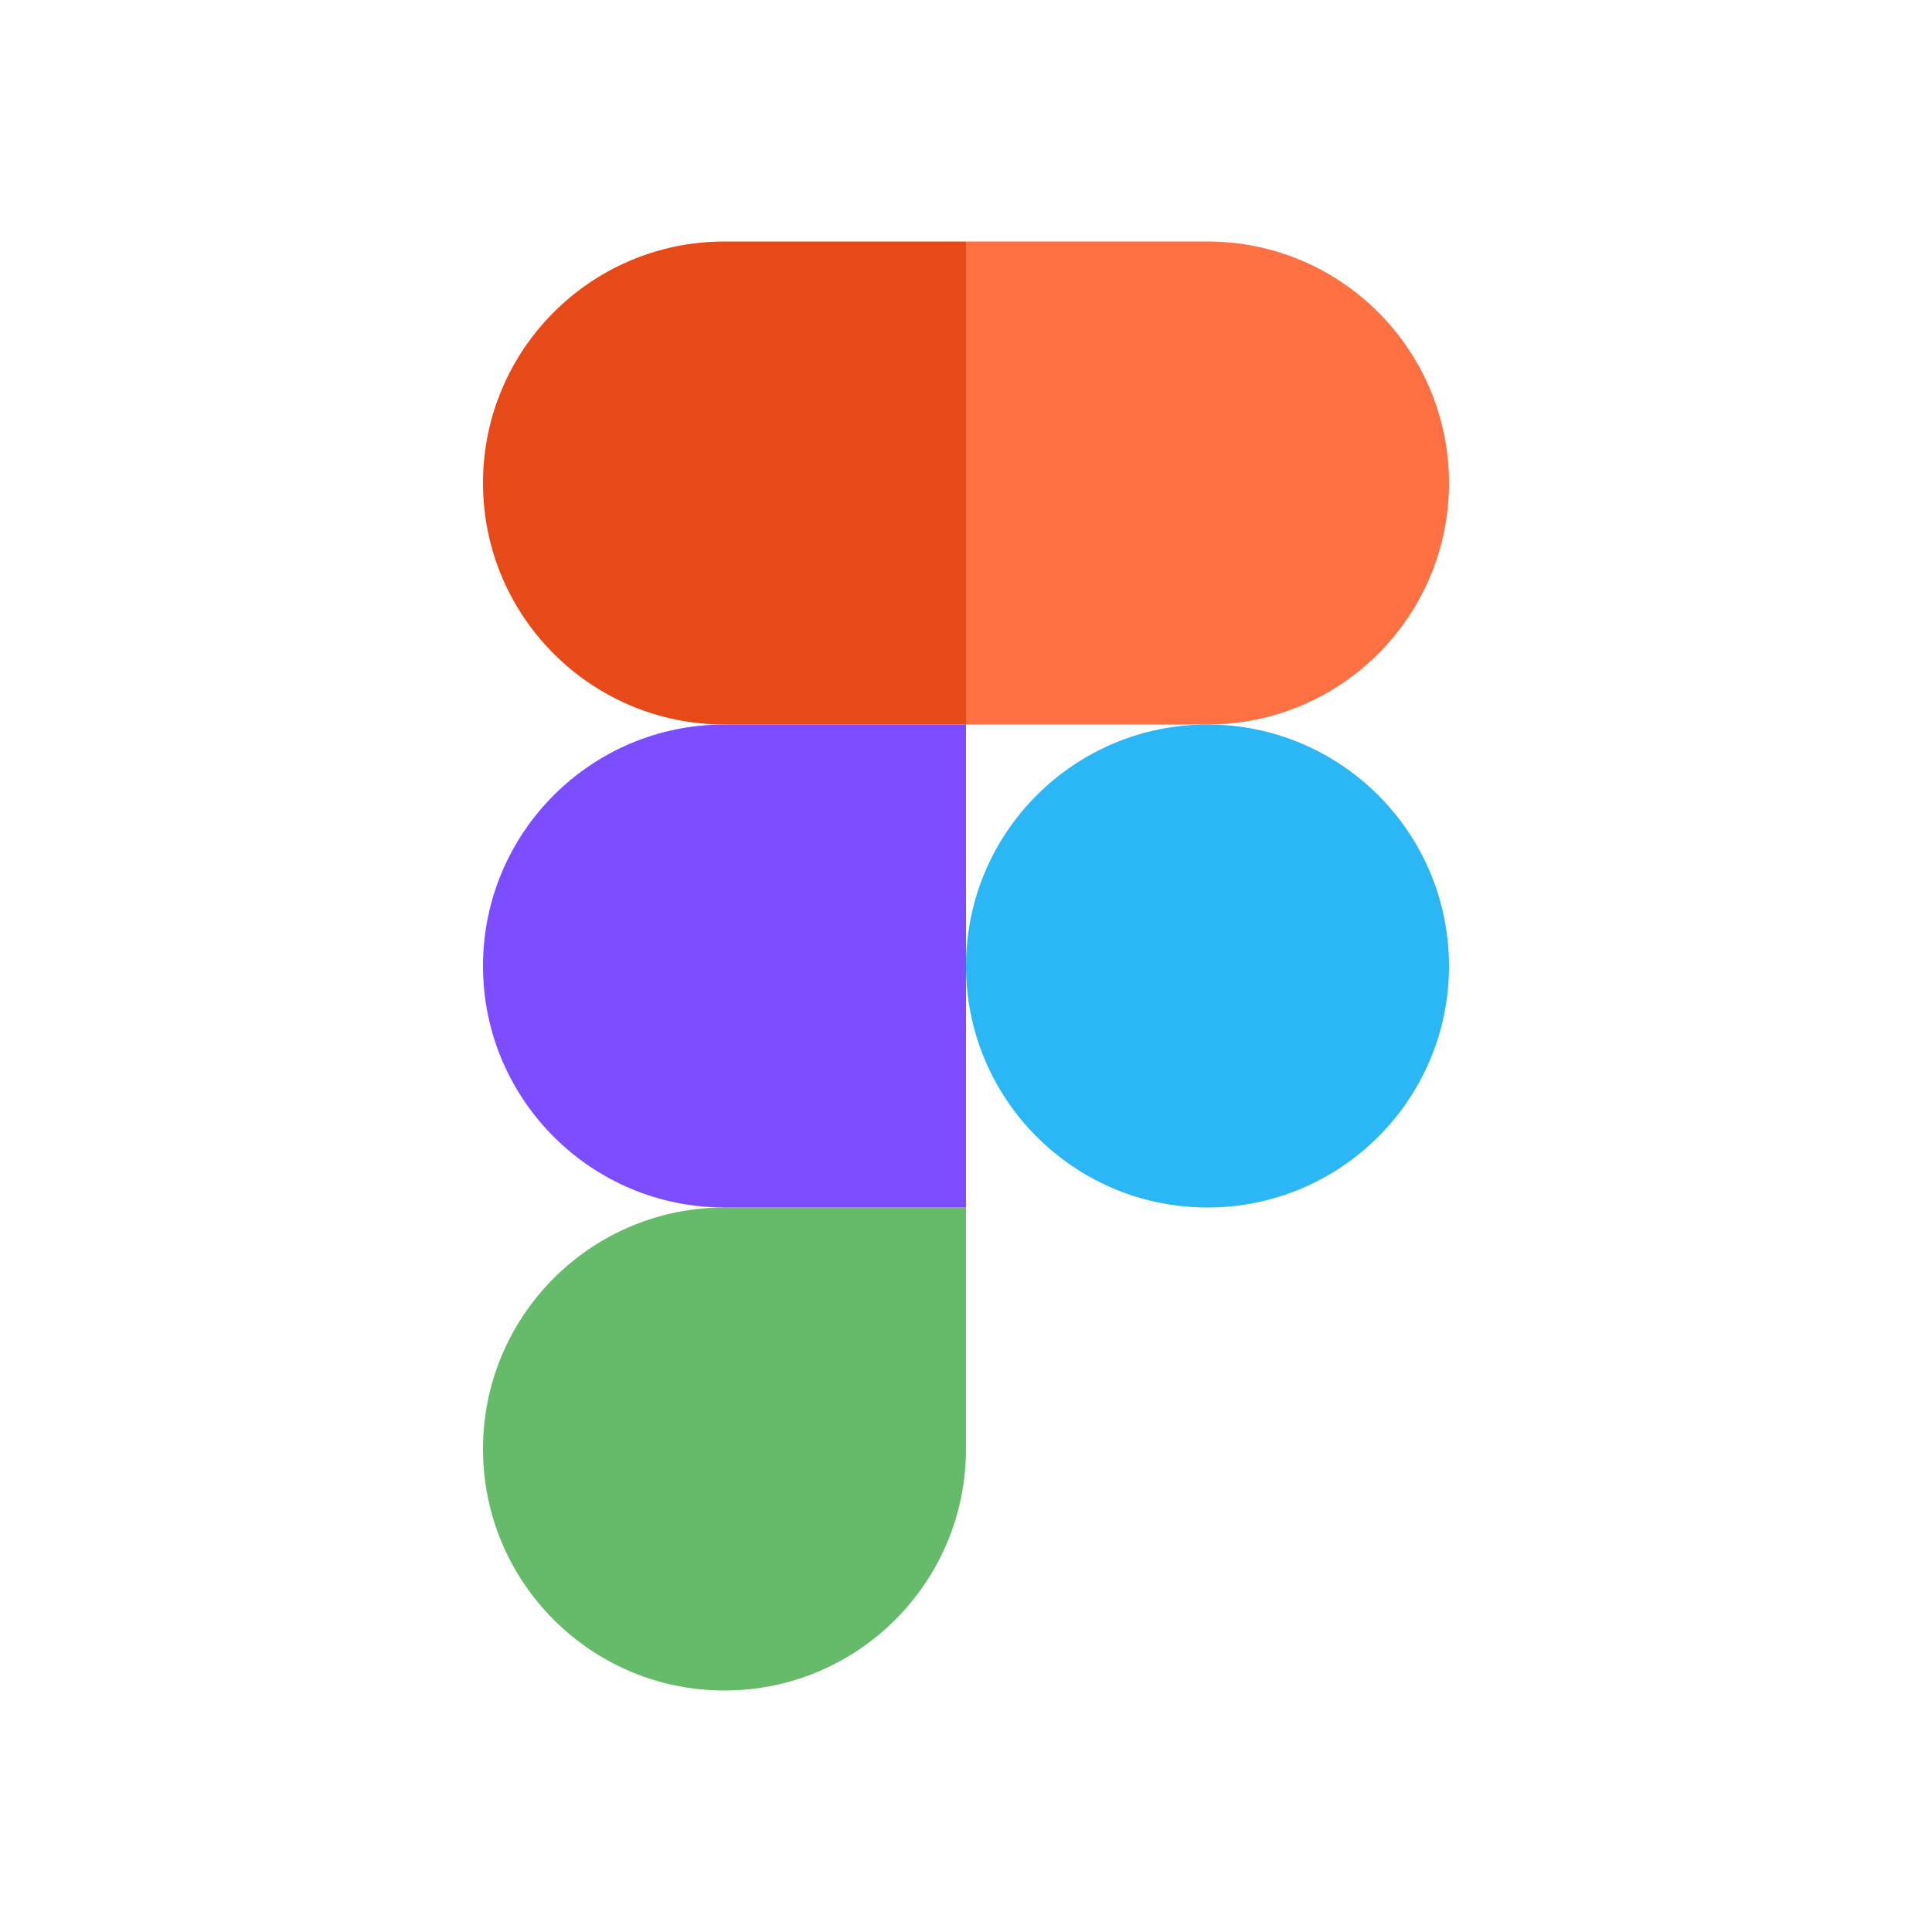
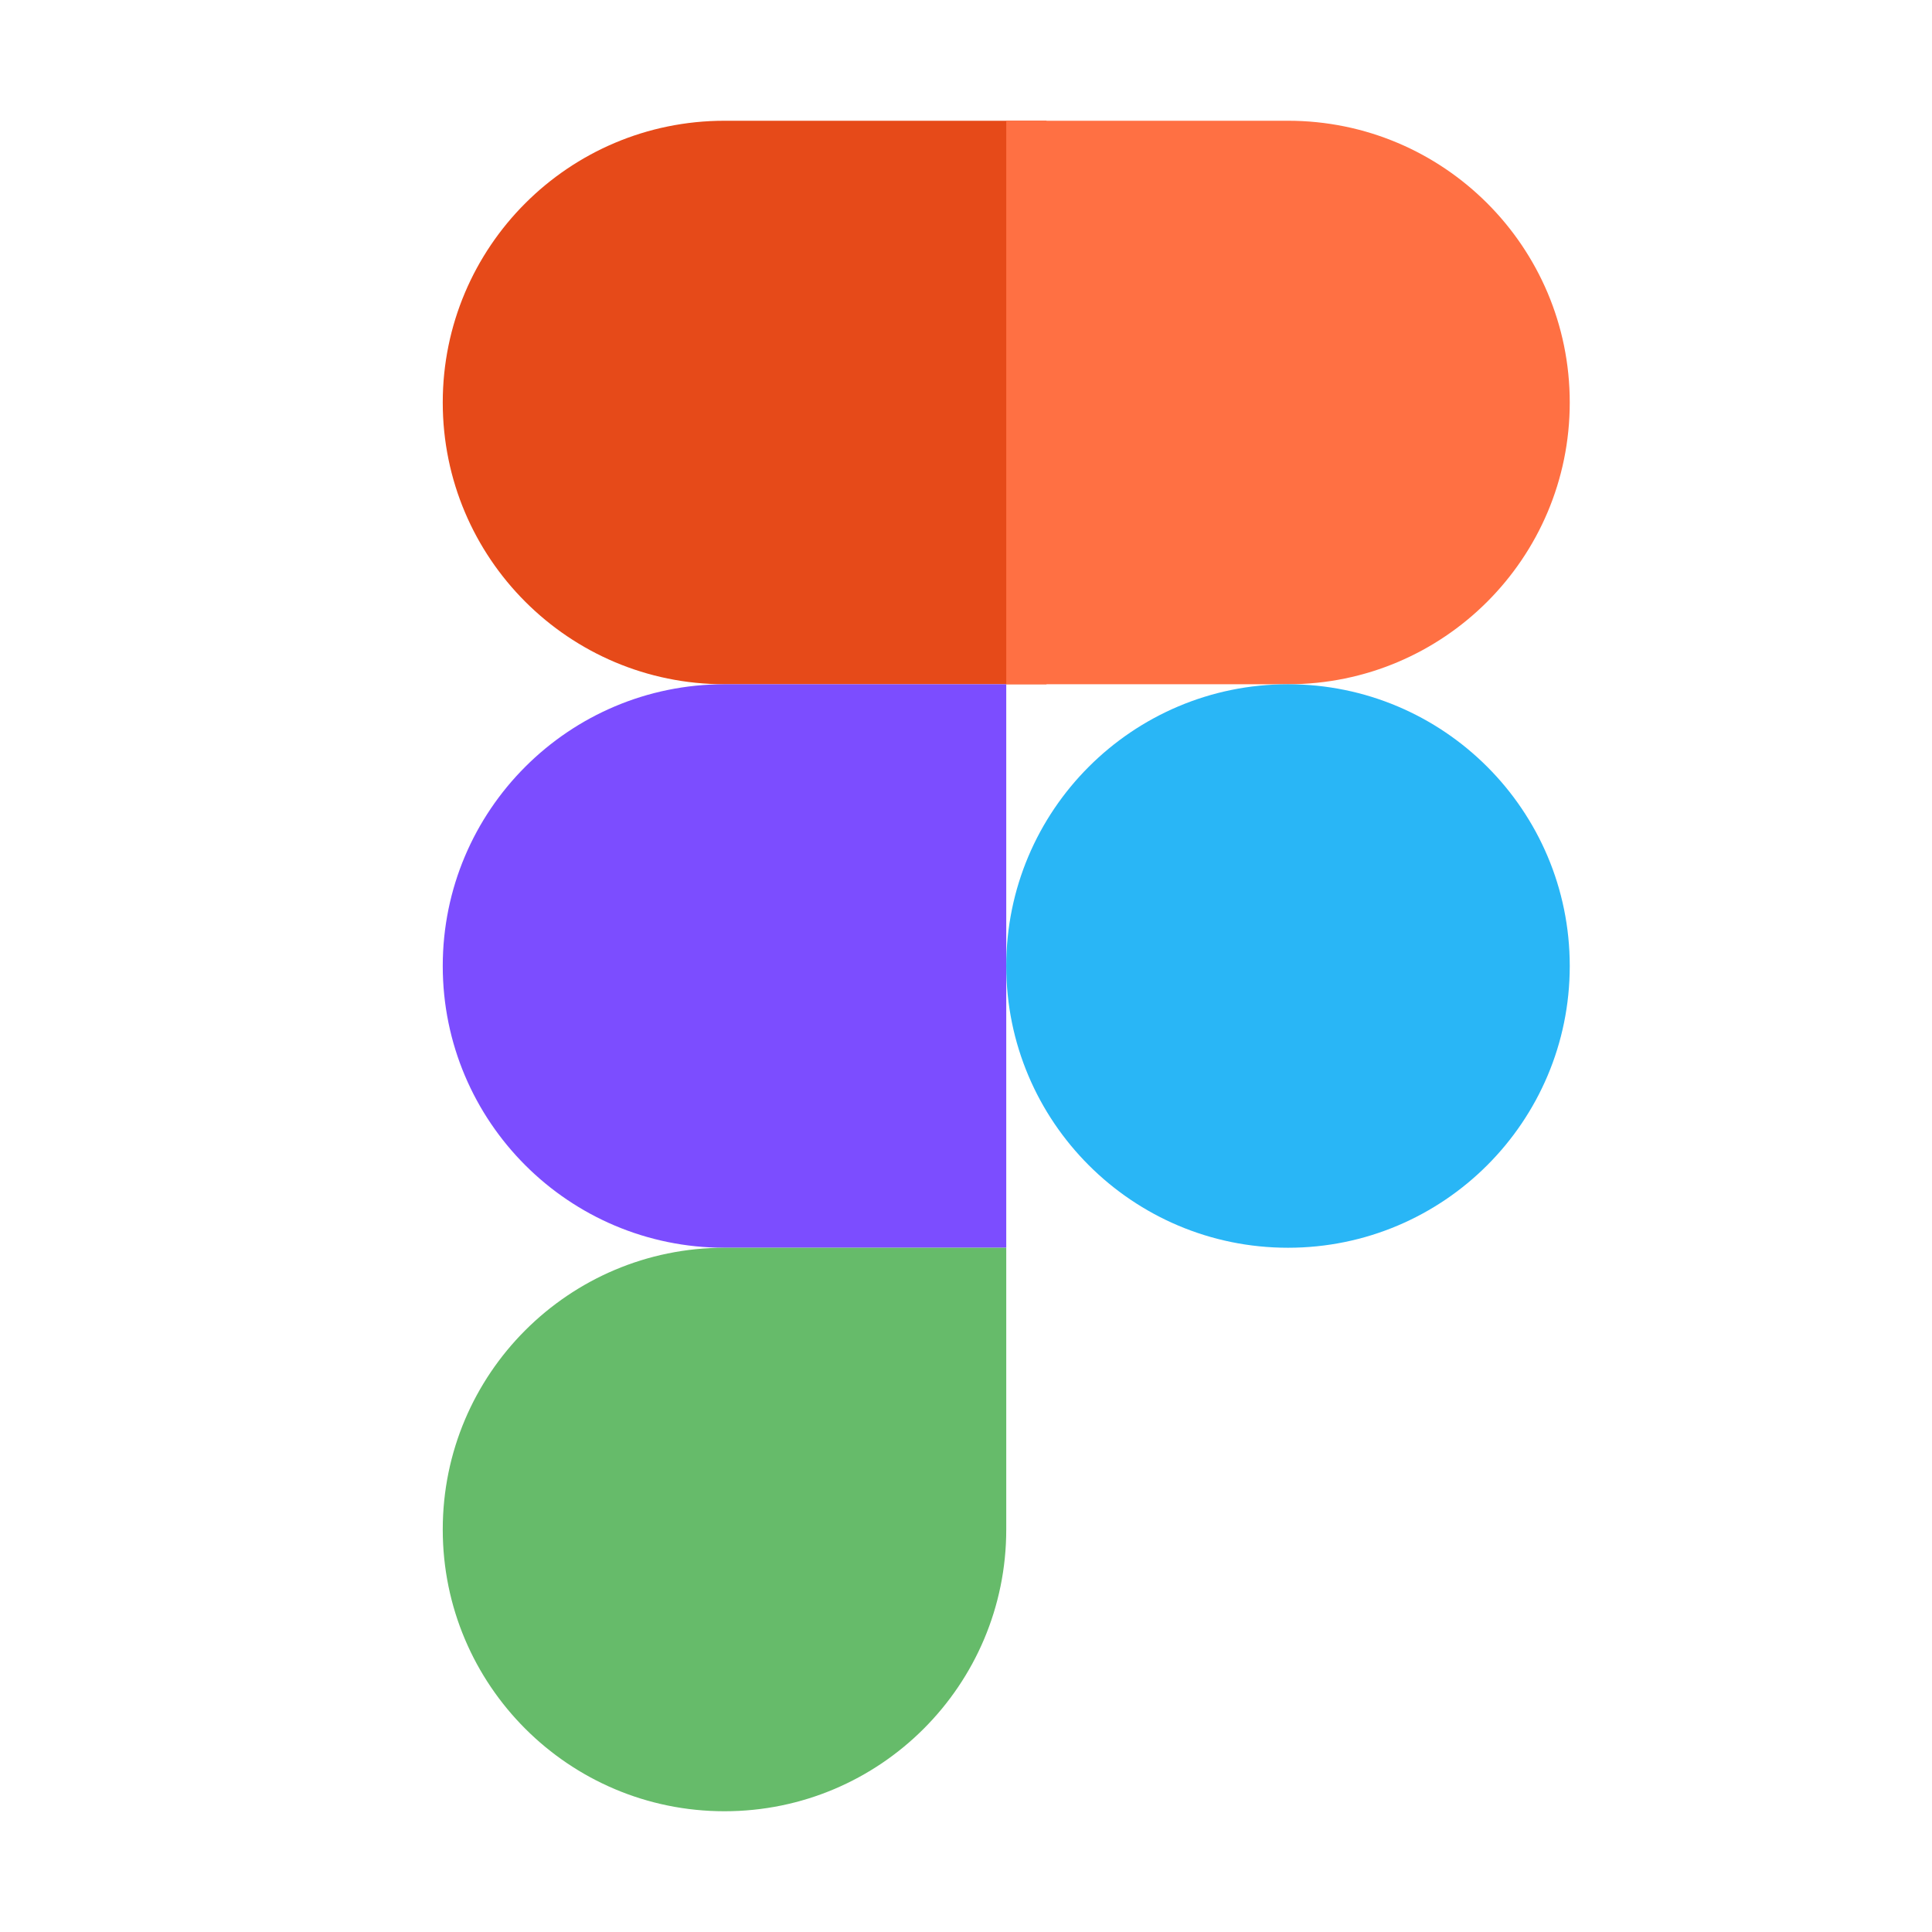
- <svg xmlns="http://www.w3.org/2000/svg" width="32" height="32" viewBox="0 0 32 32" fill="none">
-   <path d="M8 24C8 21.791 9.791 20 12 20H16V24C16 26.209 14.209 28 12 28C9.791 28 8 26.209 8 24Z" fill="#66BB6A" />
-   <path d="M8 16C8 13.791 9.791 12 12 12H16V20H12C9.791 20 8 18.209 8 16Z" fill="#7C4DFF" />
-   <path d="M8 8C8 5.791 9.791 4 12 4H16V12H12C9.791 12 8 10.209 8 8Z" fill="#E64A19" />
-   <path d="M16 4H20C22.209 4 24 5.791 24 8C24 10.209 22.209 12 20 12H16V4Z" fill="#FF7043" />
-   <rect x="16" y="12" width="8" height="8" rx="4" fill="#2BB6F6" />
+ <svg xmlns="http://www.w3.org/2000/svg" viewBox="0 0 48 48" width="96px" height="96px">
+   <path fill="#e64a19" d="M26,17h-8c-3.866,0-7-3.134-7-7v0c0-3.866,3.134-7,7-7h8V17z" />
+   <path fill="#7c4dff" d="M25,31h-7c-3.866,0-7-3.134-7-7v0c0-3.866,3.134-7,7-7h7V31z" />
+   <path fill="#66bb6a" d="M18,45L18,45c-3.866,0-7-3.134-7-7v0c0-3.866,3.134-7,7-7h7v7C25,41.866,21.866,45,18,45z" />
+   <path fill="#ff7043" d="M32,17h-7V3h7c3.866,0,7,3.134,7,7v0C39,13.866,35.866,17,32,17z" />
+   <circle cx="32" cy="24" r="7" fill="#29b6f6" />
</svg>
